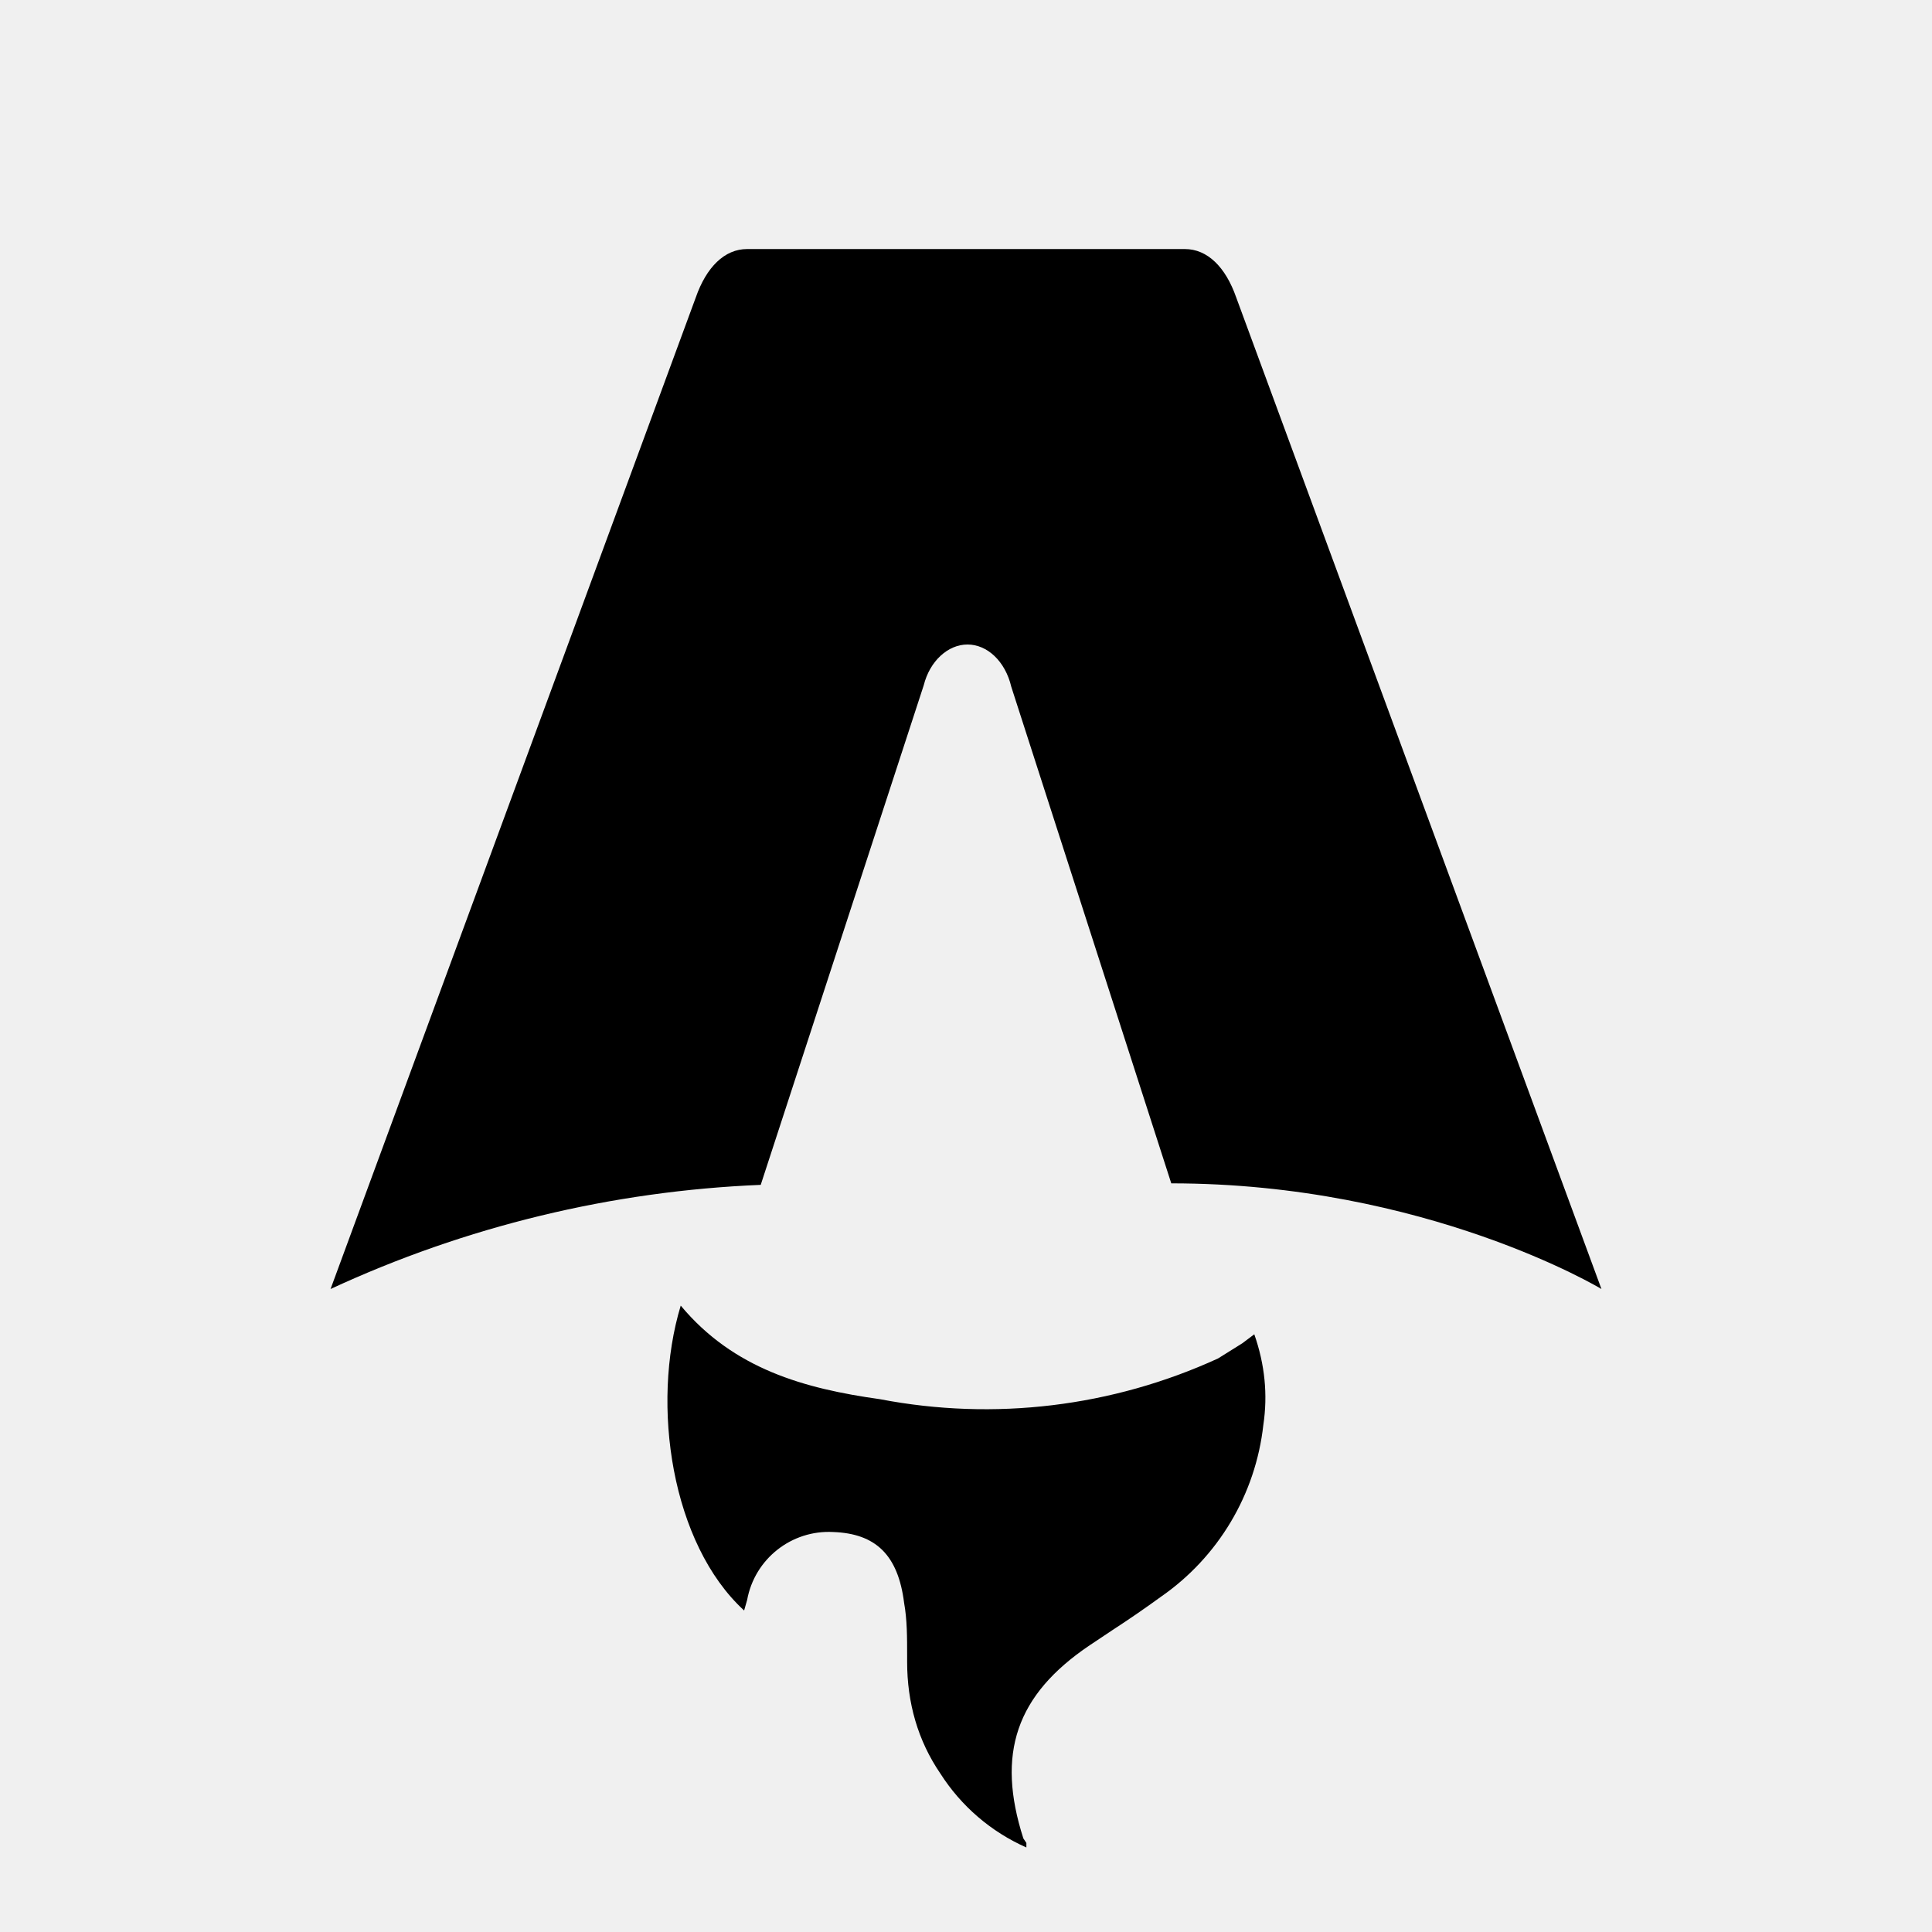
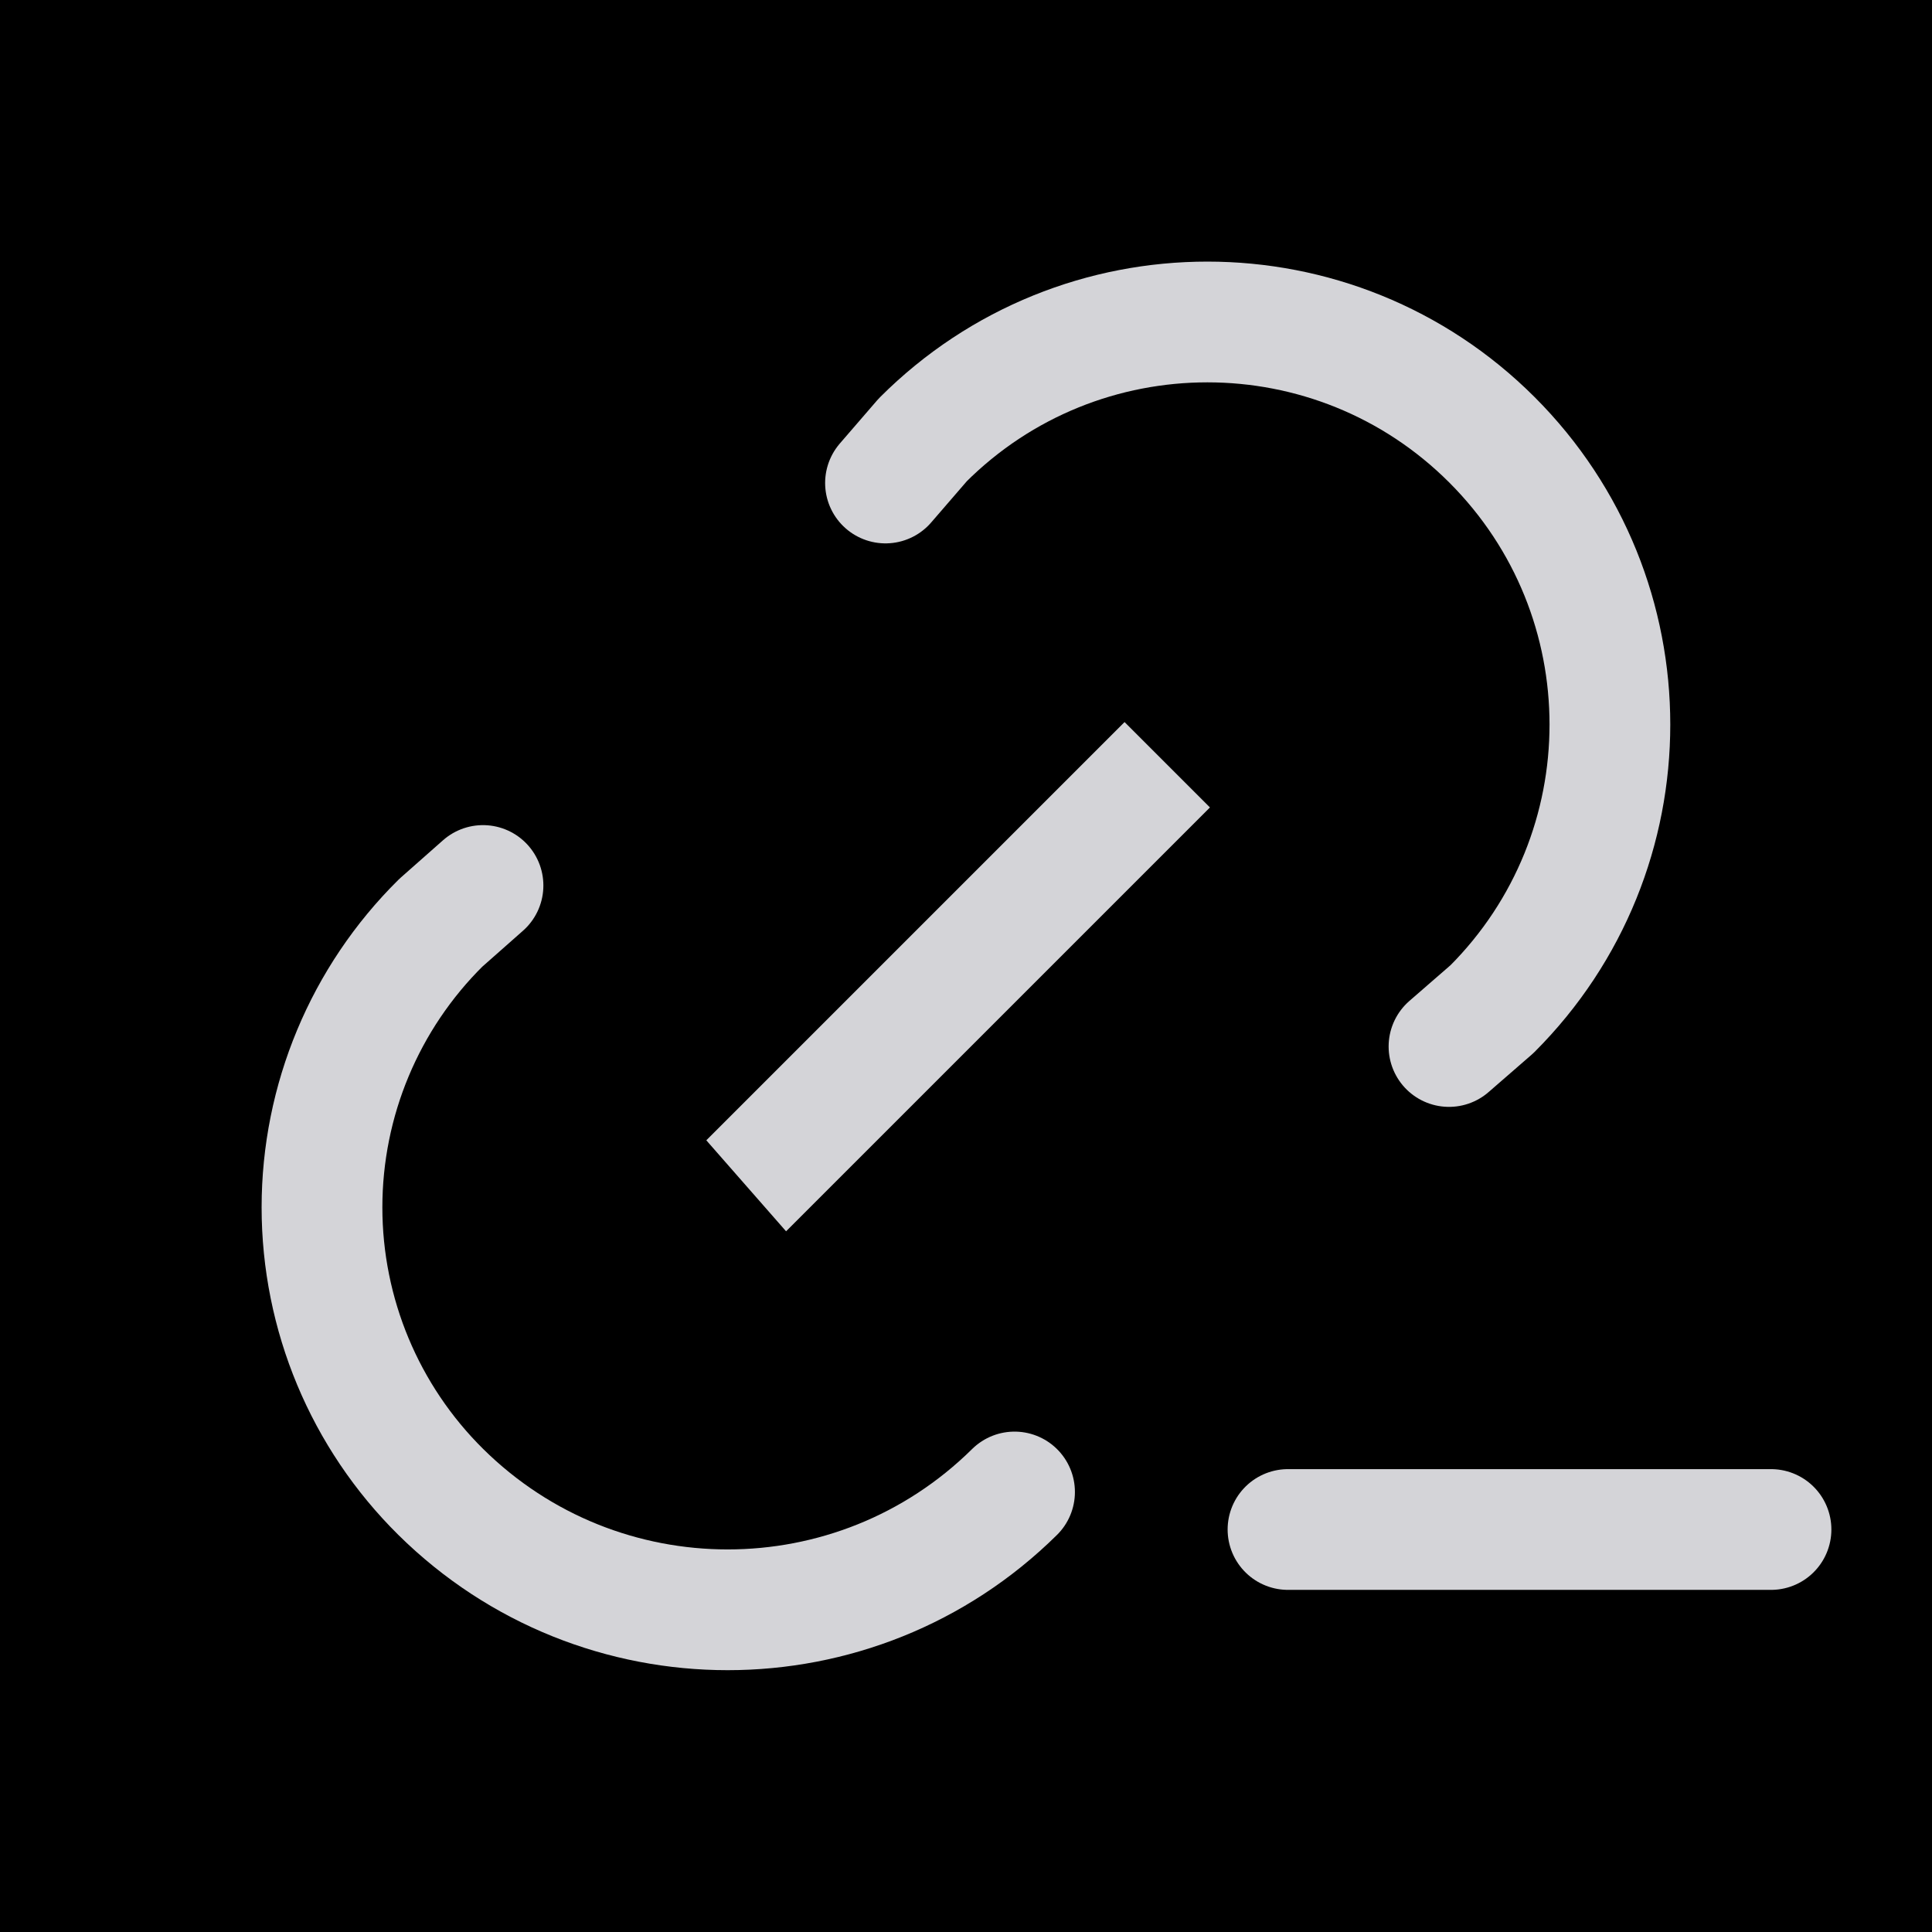
- <svg xmlns="http://www.w3.org/2000/svg" fill="none" viewBox="0 0 128 128">
-   <path d="M50.4 78.5a75.1 75.1 0 0 0-28.5 6.9l24.2-65.7c.7-2 1.9-3.2 3.4-3.2h29c1.5 0 2.7 1.2 3.4 3.2l24.2 65.7s-11.6-7-28.5-7L67 45.5c-.4-1.7-1.6-2.8-2.9-2.8-1.3 0-2.5 1.1-2.9 2.7L50.4 78.5Zm-1.1 28.2Zm-4.2-20.2c-2 6.6-.6 15.8 4.2 20.2a17.5 17.5 0 0 1 .2-.7 5.5 5.5 0 0 1 5.7-4.5c2.8.1 4.3 1.5 4.7 4.7.2 1.1.2 2.3.2 3.5v.4c0 2.7.7 5.2 2.2 7.4a13 13 0 0 0 5.7 4.9v-.3l-.2-.3c-1.8-5.6-.5-9.5 4.4-12.8l1.5-1a73 73 0 0 0 3.2-2.2 16 16 0 0 0 6.8-11.4c.3-2 .1-4-.6-6l-.8.6-1.6 1a37 37 0 0 1-22.4 2.7c-5-.7-9.7-2-13.2-6.2Z" />
+ <svg xmlns="http://www.w3.org/2000/svg" class="icon icon-tabler icon-tabler-link-minus" width="44" height="44" viewBox="0 0 24 24" stroke-width="1.5" stroke="#d4d4d8" fill="none" stroke-linecap="round" stroke-linejoin="round">
+   <path stroke="none" d="M0 0h24v24H0z" fill="none" />
+   <path d="M9 15l6 -6" />
+   <path d="M11 6l.463 -.536a5 5 0 1 1 7.071 7.072l-.534 .464" />
+   <path d="M12.603 18.534a5.07 5.07 0 0 1 -7.127 0a4.972 4.972 0 0 1 0 -7.071l.524 -.463" />
+   <path d="M16 19h6" />
  <style>
        path { fill: #000; }
        @media (prefers-color-scheme: dark) {
-             path { fill: #FFF; }
+             path { fill: transparent; }
        }
    </style>
</svg>
